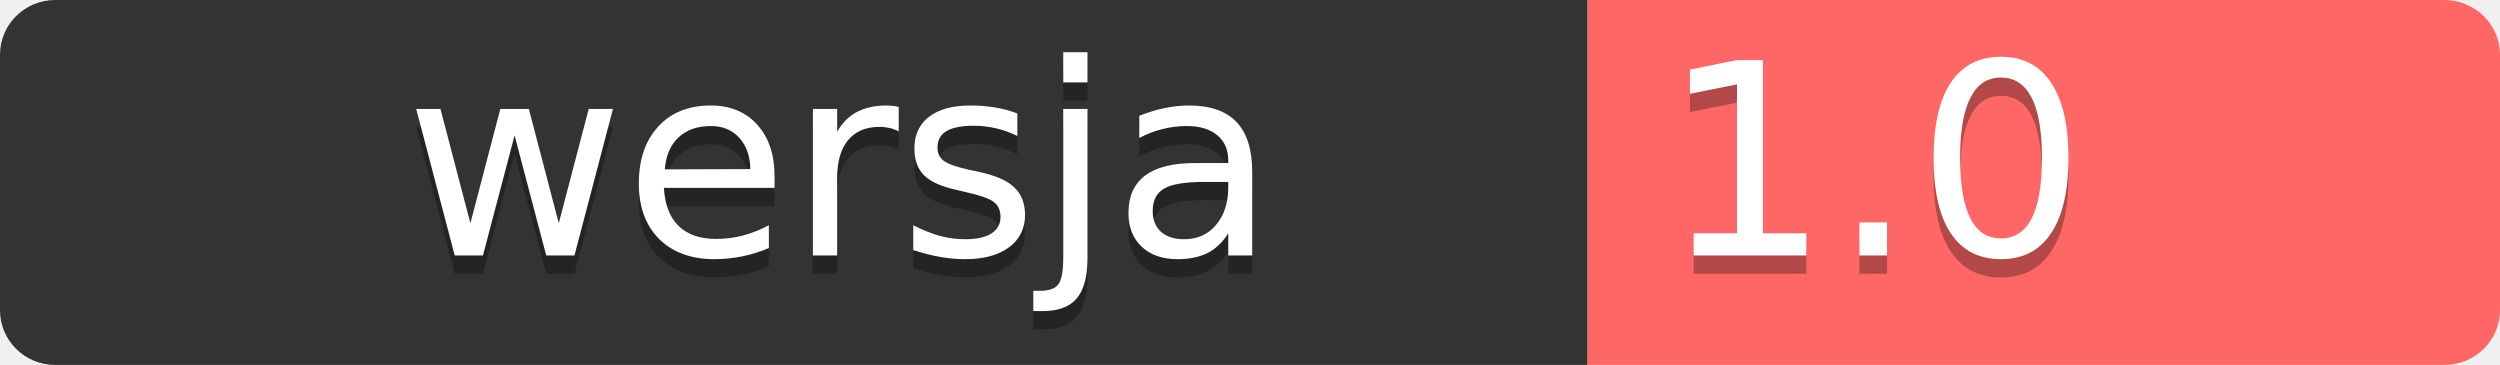
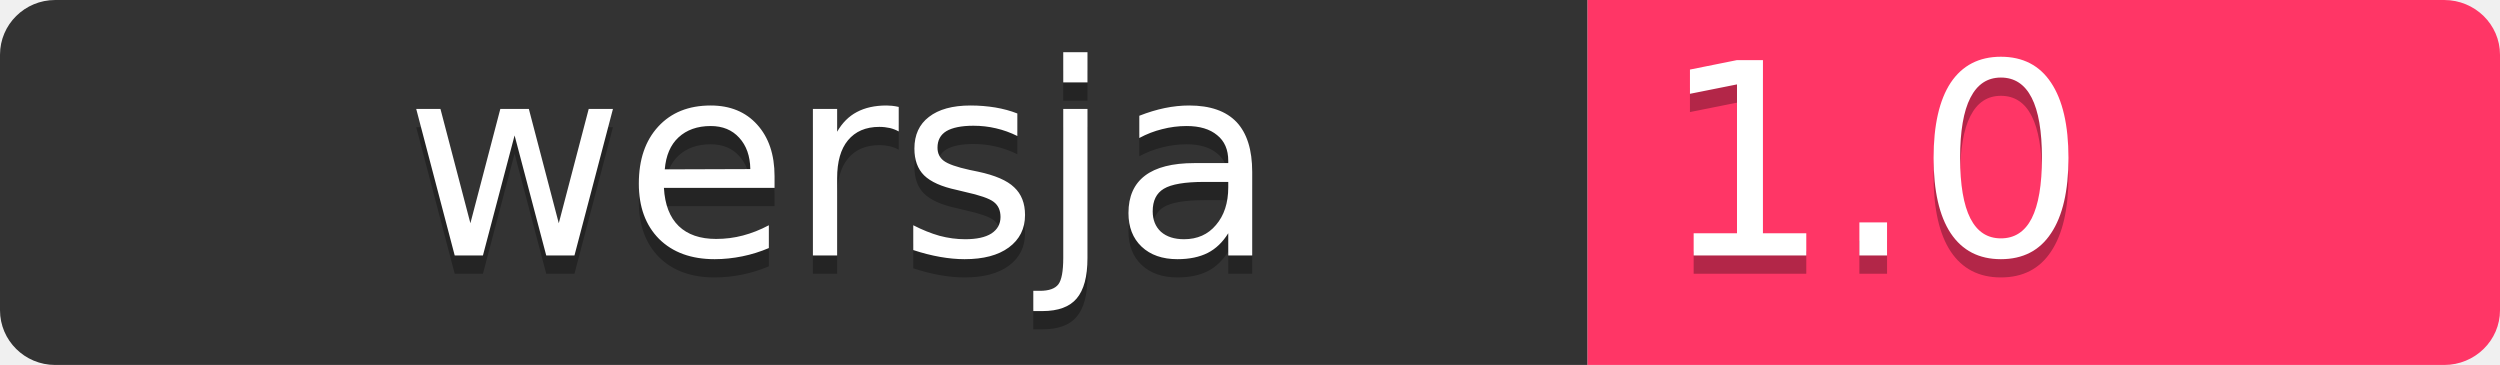
<svg xmlns="http://www.w3.org/2000/svg" width="137" height="20" version="1.1" id="svg40">
  <defs id="defs12">
    <linearGradient id="workflow-fill" x1="41.713" y1="0" x2="41.713" y2="41.713" gradientTransform="scale(2.085665,0.4794633)" gradientUnits="userSpaceOnUse">
      <stop stop-color="#444D56" offset="0%" id="stop2" />
      <stop stop-color="#24292E" offset="100%" id="stop4" style="stop-color:#000000;stop-opacity:1" />
    </linearGradient>
    <linearGradient id="state-fill" x1="31.748" y1="0.456" x2="31.557" y2="31.849" gradientTransform="scale(1.581139,0.6324555)" gradientUnits="userSpaceOnUse">
      <stop stop-color="#34D058" offset="0%" id="stop7" />
      <stop stop-color="#28A745" offset="100%" id="stop9" />
    </linearGradient>
  </defs>
  <g fill="none" fill-rule="evenodd" id="g38">
    <g font-family="'DejaVu Sans',Verdana,Geneva,sans-serif" font-size="11" id="g23">
      <path id="workflow-bg" d="M0,3 C0,1.343 1.355,0 3.027,0 L87,0 L87,20 L3.027,20 C1.355,20 0,18.657 0,17 L0,3 Z" fill="url(#workflow-fill)" fill-rule="nonzero" style="fill:#333333" />
      <text fill="#010101" fill-opacity="0.3" id="text17" style="font-size:14.667px">
        <tspan x="22.198" y="15" id="tspan15" style="font-size:14.667px">wersja</tspan>
      </text>
      <text fill="#ffffff" id="text21" style="font-size:14.667px">
        <tspan x="22.198" y="14" id="tspan19" style="font-size:14.667px">wersja</tspan>
      </text>
    </g>
    <g transform="translate(87)" font-family="'DejaVu Sans',Verdana,Geneva,sans-serif" font-size="11" id="g34">
-       <path d="M0 0h46.939C48.629 0 50 1.343 50 3v14c0 1.657-1.37 3-3.061 3H0V0z" id="state-bg" fill="url(#state-fill)" fill-rule="nonzero" style="fill:#ff6666" />
+       <path d="M0 0h46.939C48.629 0 50 1.343 50 3v14c0 1.657-1.37 3-3.061 3H0V0z" id="state-bg" fill="url(#state-fill)" fill-rule="nonzero" style="fill:#ff3666" />
      <text fill="#010101" fill-opacity="0.3" id="text28" style="font-size:14.667px">
        <tspan x="4" y="15" id="tspan26" style="font-size:14.667px">1.0</tspan>
      </text>
      <text fill="#ffffff" id="text32" style="font-size:14.667px">
        <tspan x="4" y="14" id="tspan30" style="font-size:14.667px">1.0</tspan>
      </text>
    </g>
  </g>
</svg>
